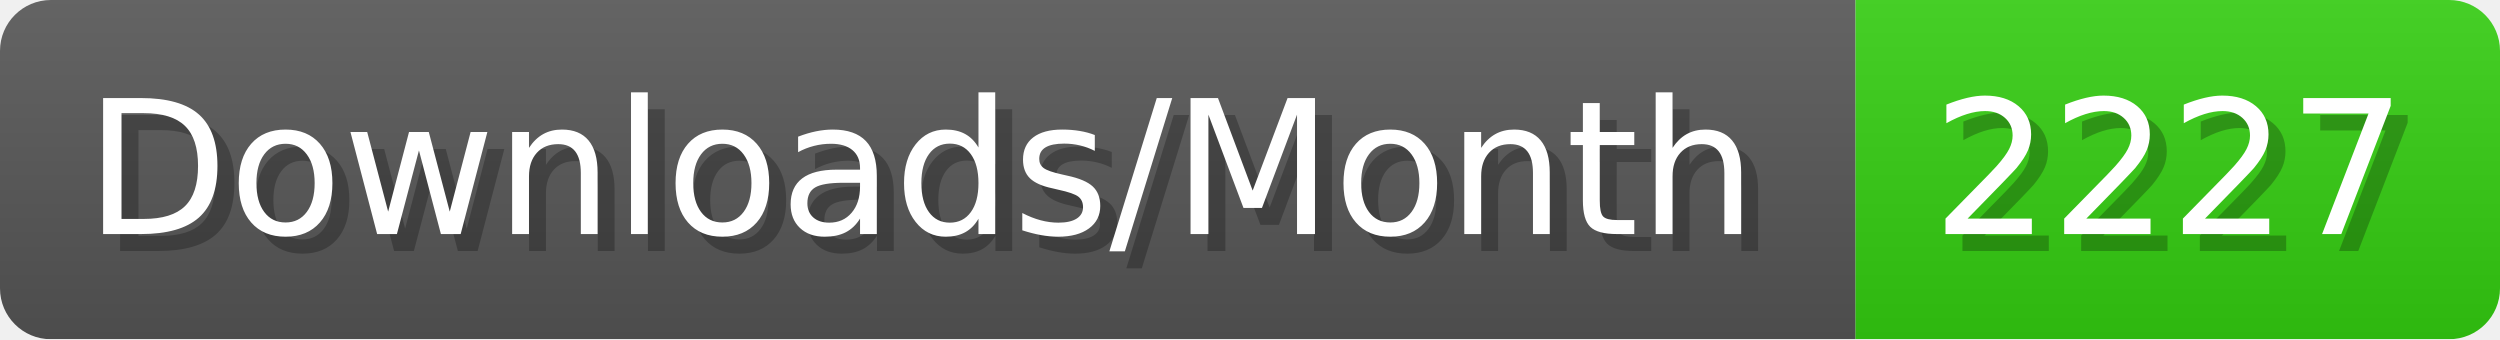
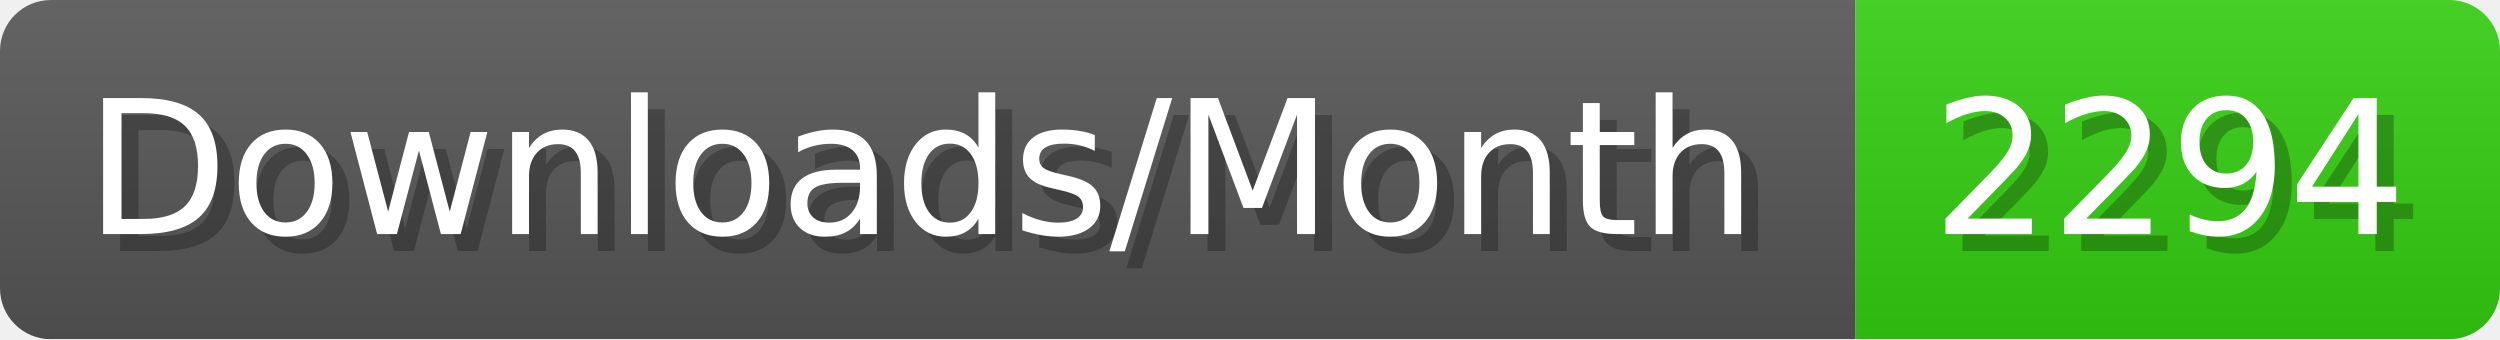
- <svg xmlns="http://www.w3.org/2000/svg" width="147.4" height="20" viewBox="0 0 1474 200" role="img" aria-label="Downloads/Month: 2227">
+ <svg xmlns="http://www.w3.org/2000/svg" width="147.4" height="20" viewBox="0 0 1474 200" role="img" aria-label="Downloads/Month: 2294">
  <linearGradient id="YlXUI" x2="0" y2="100%">
    <stop offset="0" stop-opacity=".1" stop-color="#EEE" />
    <stop offset="1" stop-opacity=".1" />
  </linearGradient>
  <mask id="JHhop">
    <rect width="1474" height="200" rx="30" fill="#FFF" />
  </mask>
  <g mask="url(#JHhop)">
    <rect width="1094" height="200" fill="#555" />
    <rect width="380" height="200" fill="#3C1" x="1094" />
    <rect width="1474" height="200" fill="url(#YlXUI)" />
  </g>
  <g aria-hidden="true" fill="#fff" text-anchor="start" font-family="Verdana,DejaVu Sans,sans-serif" font-size="110">
    <text x="60" y="148" textLength="994" fill="#000" opacity="0.25">Downloads/Month</text>
    <text x="50" y="138" textLength="994">Downloads/Month</text>
-     <text x="1149" y="148" textLength="280" fill="#000" opacity="0.25">2227</text>
-     <text x="1139" y="138" textLength="280">2227</text>
+     <text x="1149" y="148" textLength="280" fill="#000" opacity="0.25">2294</text>
+     <text x="1139" y="138" textLength="280">2294</text>
  </g>
</svg>
